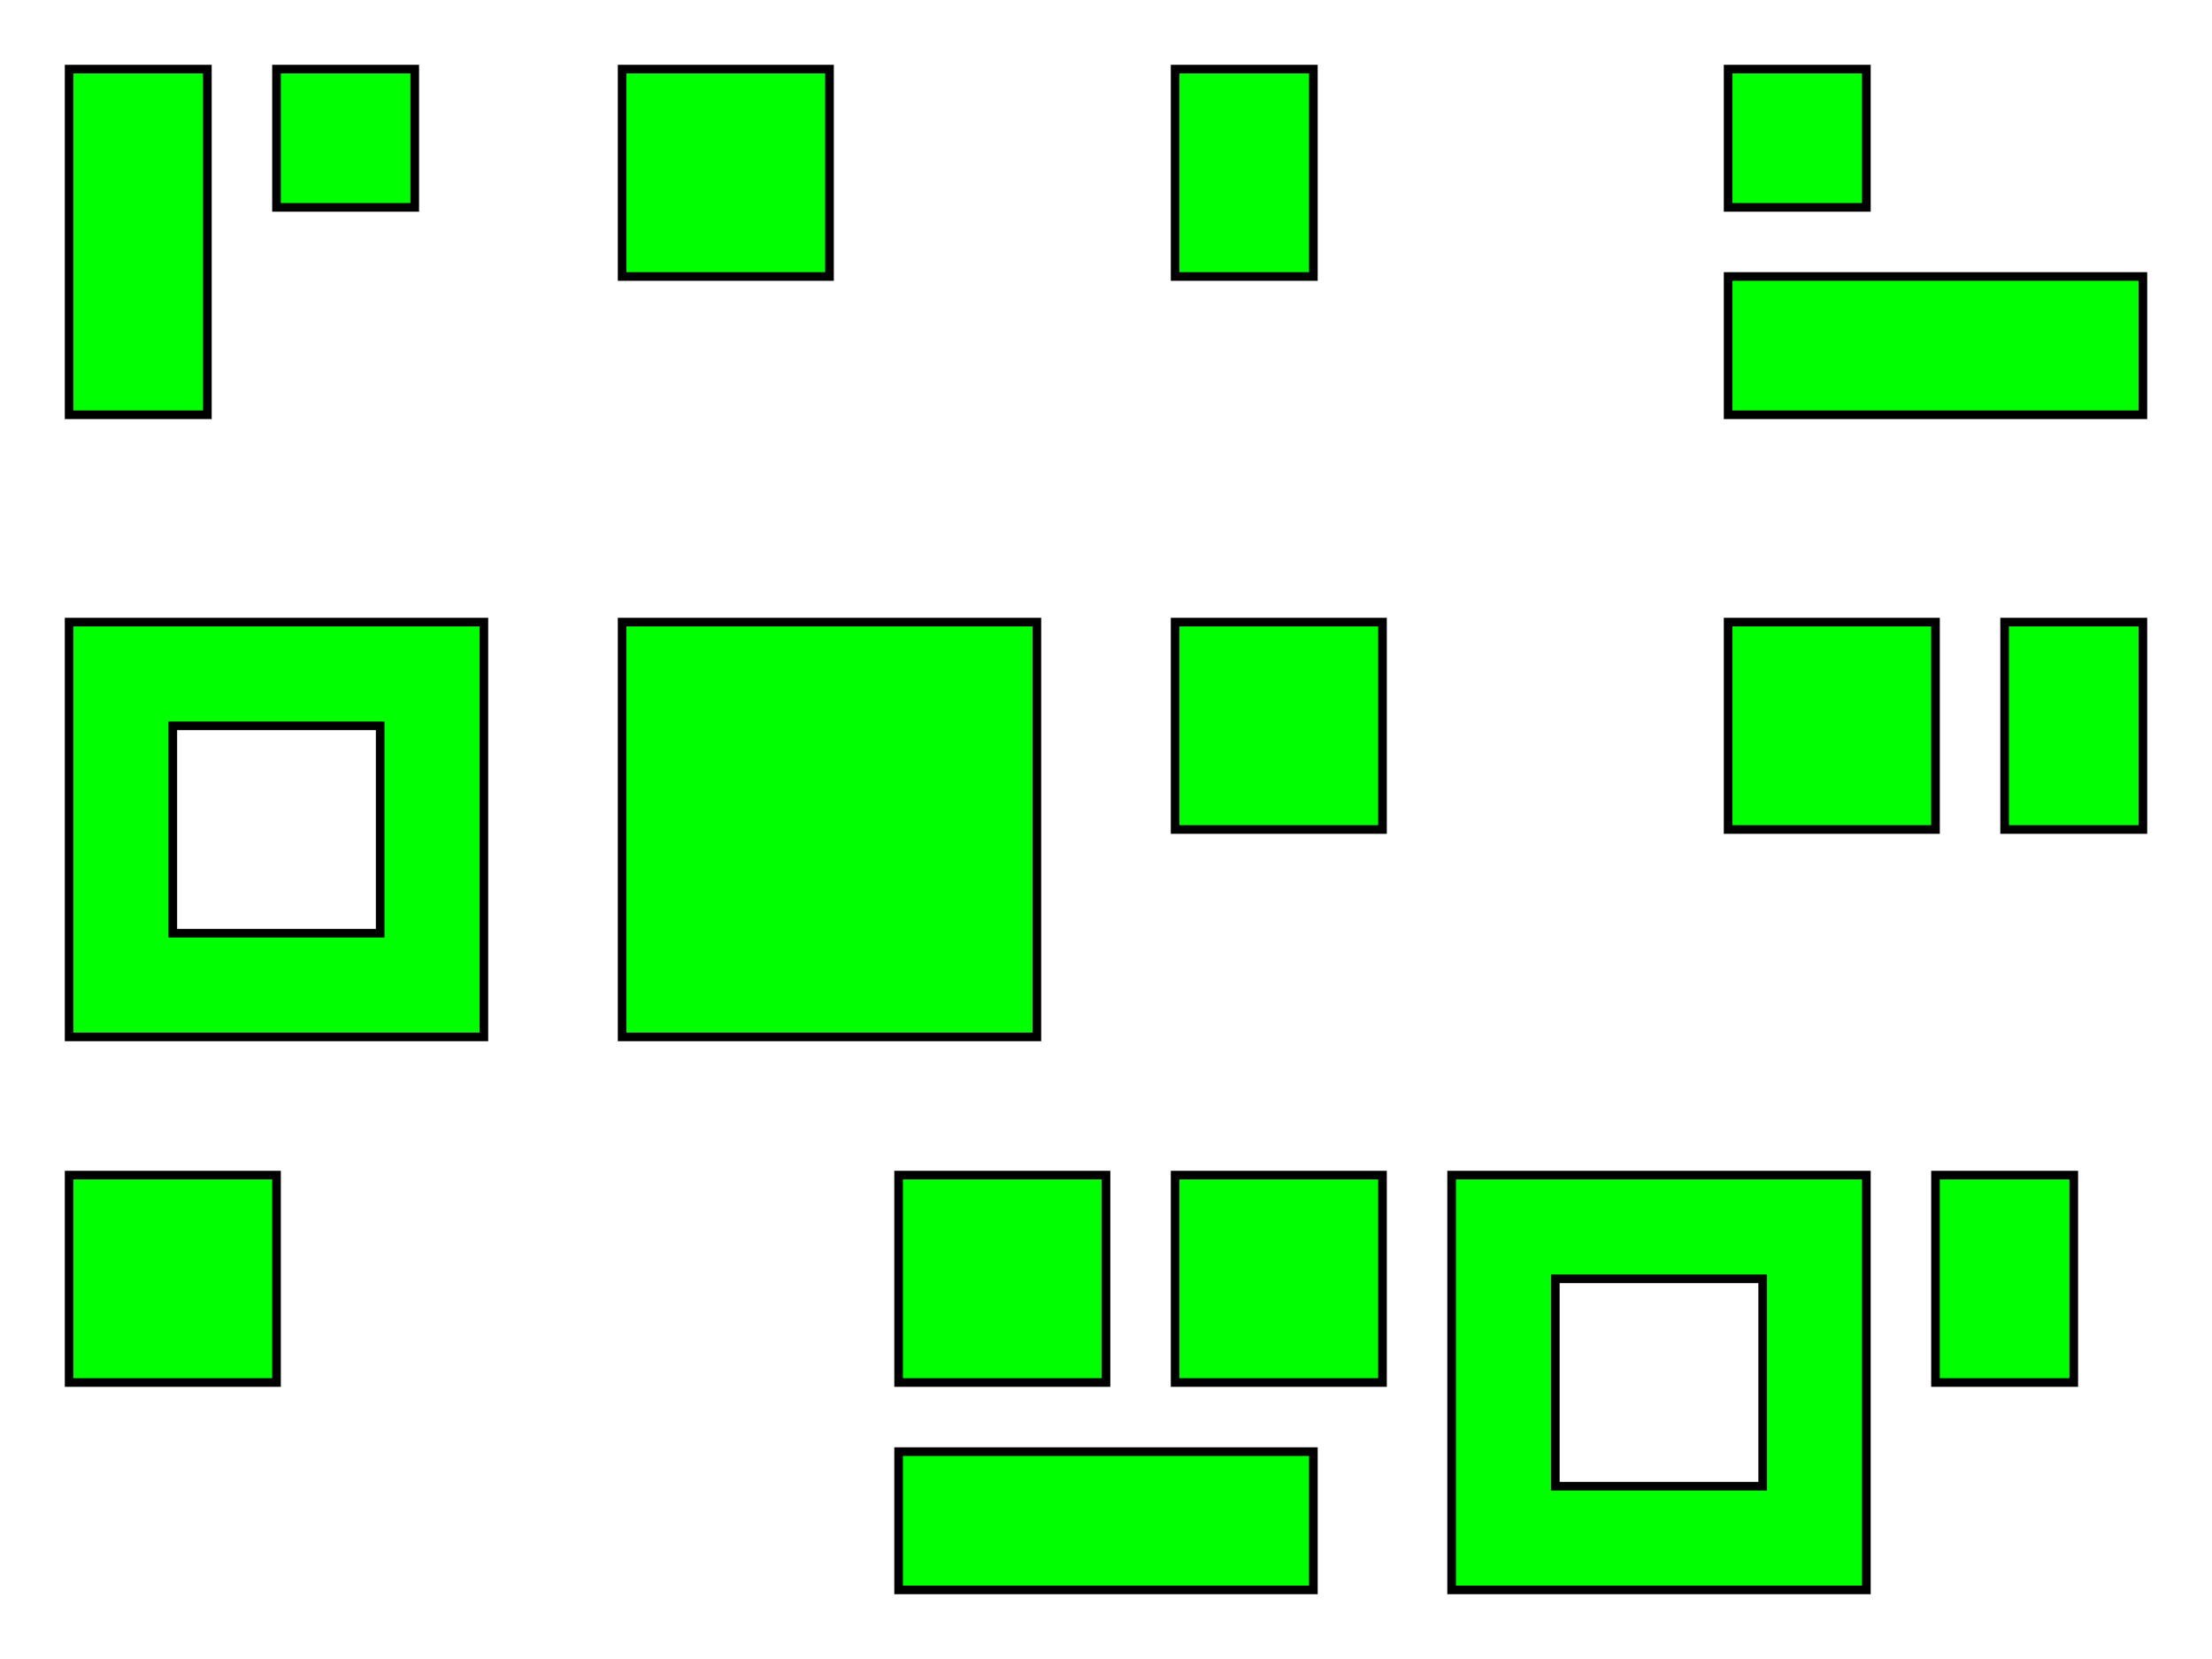
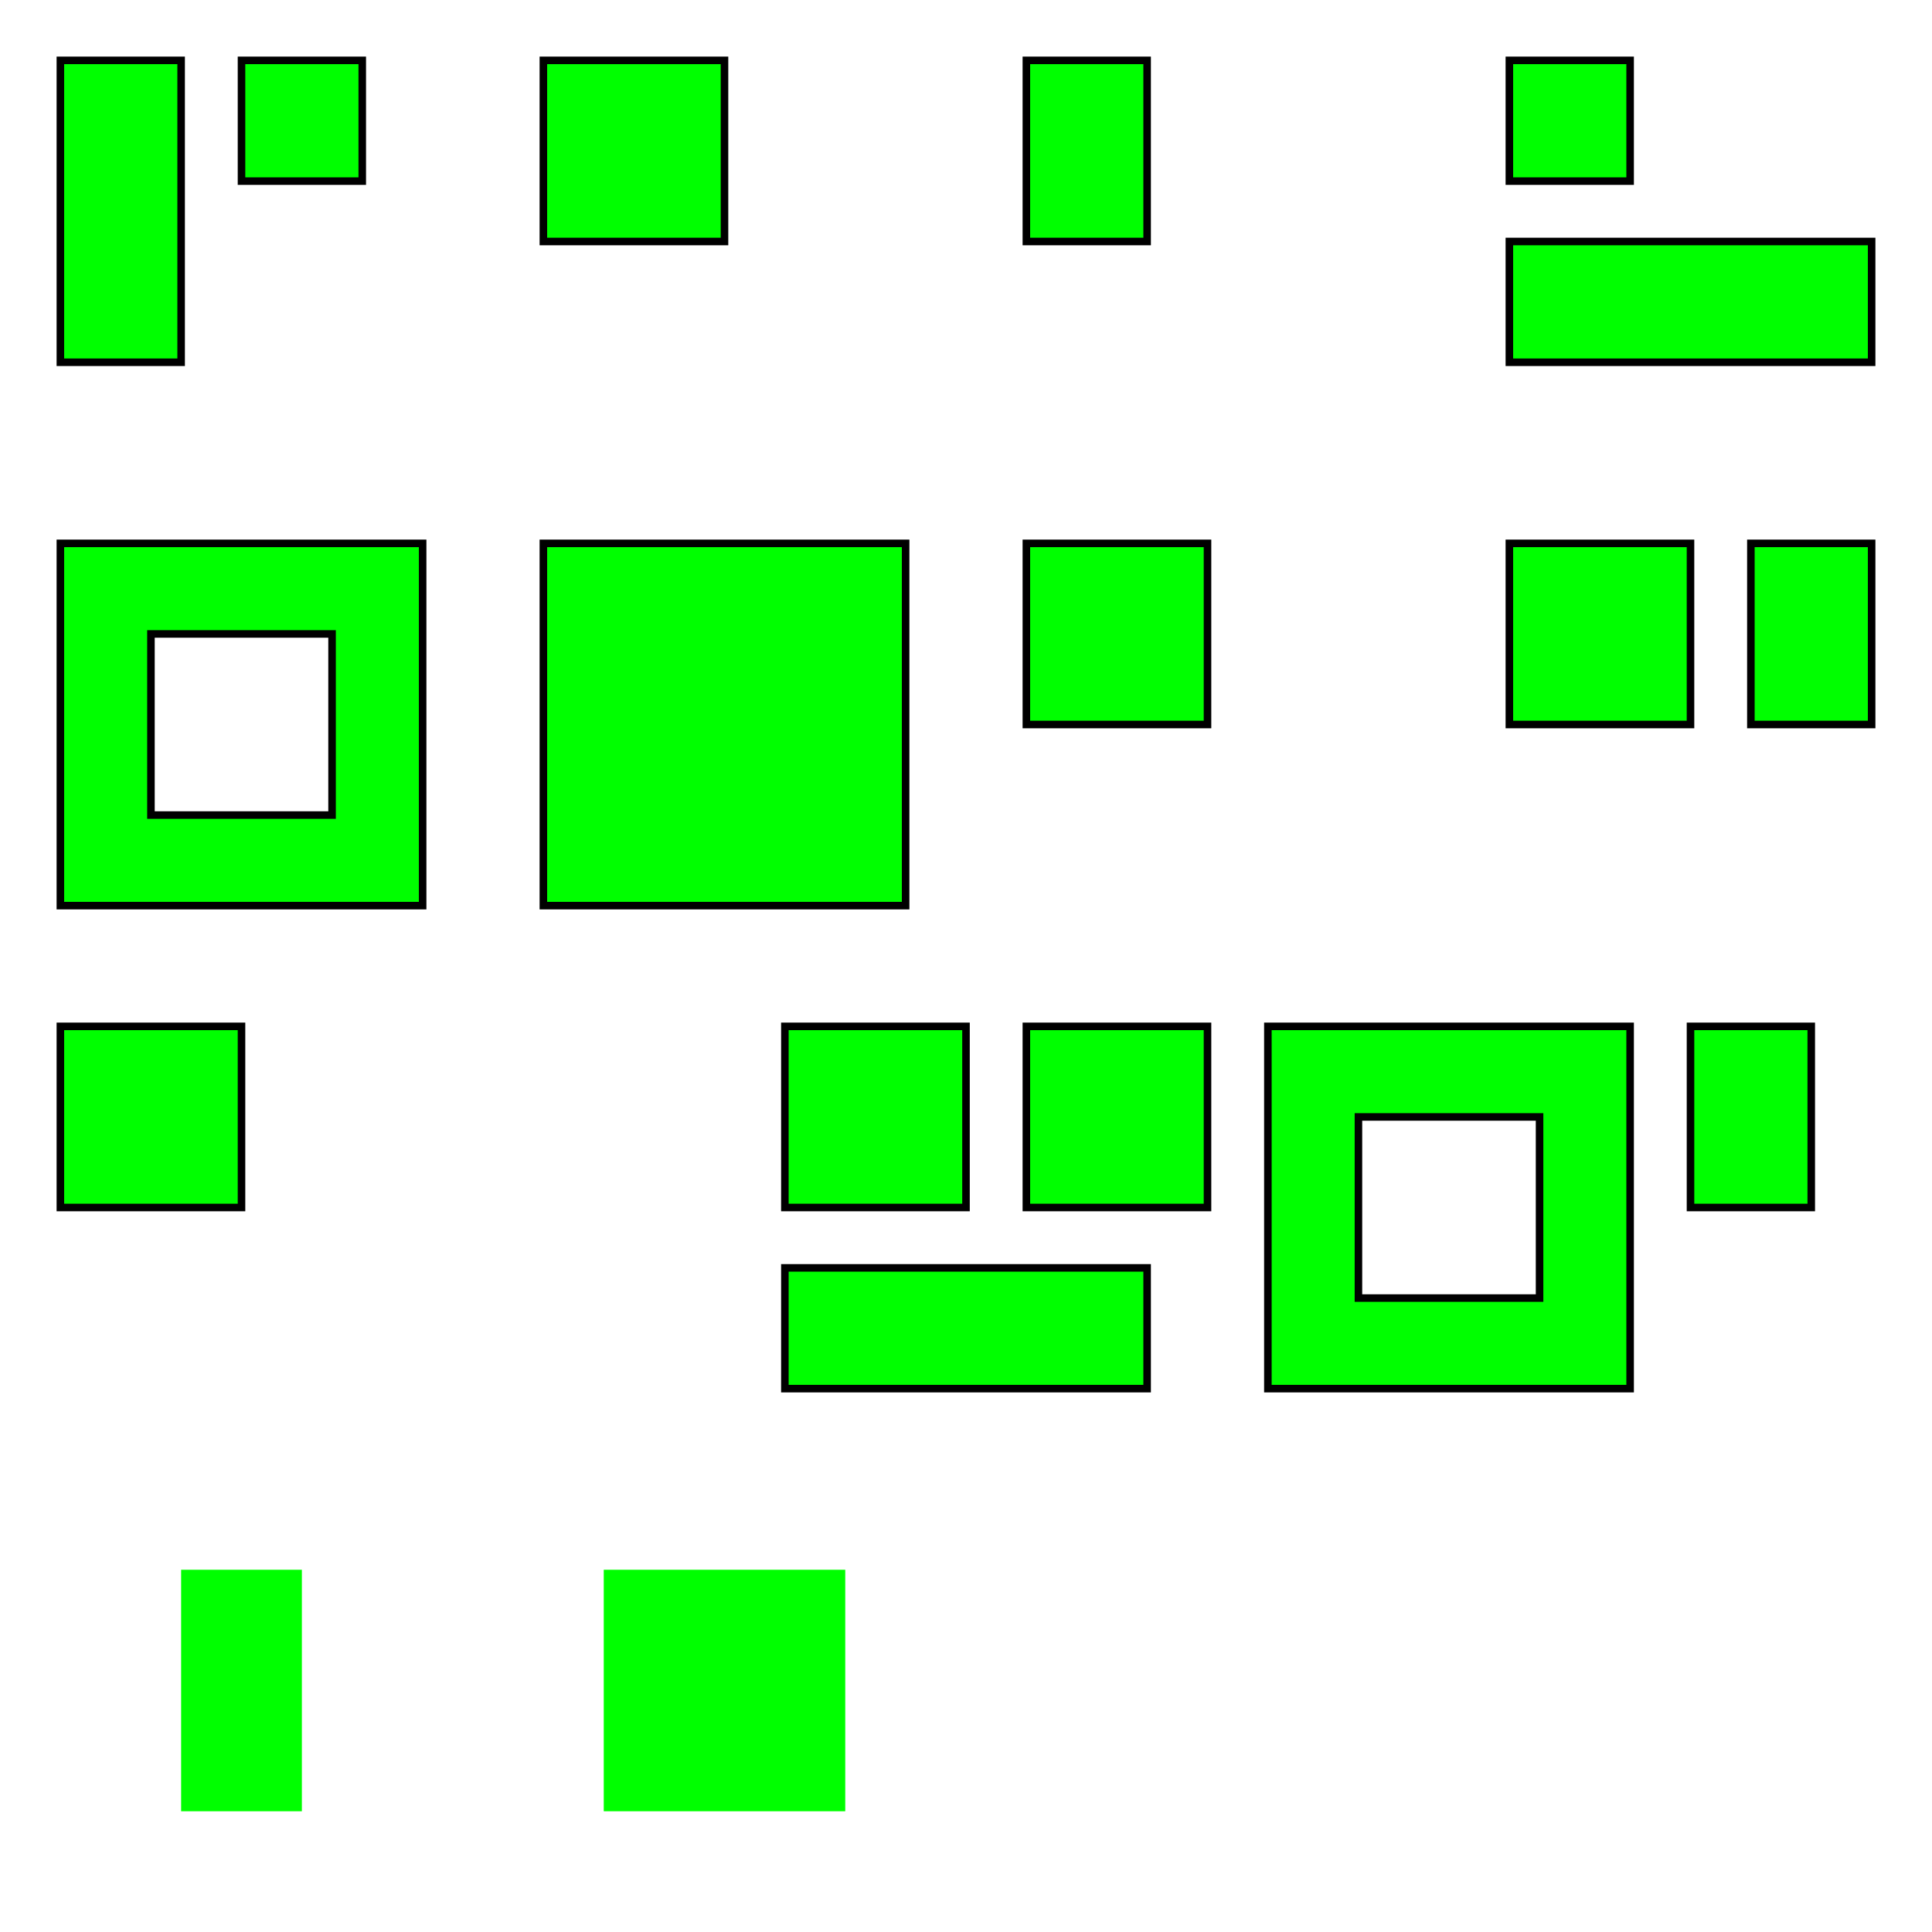
- <svg xmlns="http://www.w3.org/2000/svg" width="64" height="48">
-   <rect width="64" height="48" fill="white" />
+ <svg xmlns="http://www.w3.org/2000/svg" width="64" height="64">
+   <rect width="64" height="64" fill="white" />
  <defs>
    <clipPath id="a">
      <rect x="2" y="2" width="4" height="10" fill="none" stroke="red" stroke-width="6" fill-opacity="0" />
      <rect x="8" y="2" width="4" height="4" />
      <rect x="8" y="8" width="4" height="4" display="none" />
      <rect x="8" y="8" width="4" height="4" visibility="hidden" />
    </clipPath>
    <clipPath id="b" clipPathUnits="objectBoundingBox">
      <rect width=".5" height=".5" />
    </clipPath>
    <clipPath id="cut">
      <rect x="34" y="2" width="4" height="12" />
    </clipPath>
    <clipPath id="c" clip-path="url(#cut)">
      <rect x="34" y="2" width="12" height="6" />
    </clipPath>
    <clipPath id="d">
      <rect x="50" y="2" width="12" height="4" clip-path="url(#cut2)" />
      <rect x="50" y="8" width="12" height="4" />
    </clipPath>
    <clipPath id="cut2">
      <rect x="50" y="2" width="4" height="12" />
    </clipPath>
    <clipPath id="e" />
    <clipPath id="f">
      <path d="M 2 18 H 14 V 30 H 2 Z M 5 21 H 11 V 27 H 5 Z" clip-rule="evenodd" />
    </clipPath>
    <clipPath id="g">
      <path d="M 18 18 H 30 V 30 H 18 Z M 21 21 H 27 V 27 H 21 Z" />
    </clipPath>
    <rect id="r" x="34" y="18" width="6" height="6" />
    <clipPath id="u">
      <use href="#r" />
      <use href="#nothing" />
      <use href="#r" x="4" display="none" />
    </clipPath>
    <clipPath id="outer">
      <rect x="2" y="34" width="20" height="6" />
    </clipPath>
    <clipPath id="inner">
      <rect x="2" y="34" width="6" height="12" />
    </clipPath>
    <g id="gg">
      <rect x="26" y="34" width="1" height="1" />
    </g>
    <use id="uu" href="#r" x="-8" y="16" />
    <clipPath id="ig">
      <use href="#gg" />
    </clipPath>
    <clipPath id="iu">
      <use href="#uu" />
    </clipPath>
    <text id="tx" x="56" y="46">x</text>
    <clipPath id="it">
      <use href="#tx" />
    </clipPath>
    <g clip-rule="evenodd" visibility="hidden">
      <clipPath id="inh">
        <path d="M42 34h12v12h-12z M45 37h6v6h-6z" visibility="visible" />
        <rect x="45" y="37" width="6" height="6" />
      </clipPath>
    </g>
    <g display="none">
      <clipPath id="dn" display="none">
        <rect x="56" y="34" width="4" height="6" />
      </clipPath>
    </g>
    <clipPath id="left">
      <rect x="0" y="32" width="30" height="16" />
    </clipPath>
    <g clip-path="url(#left)">
      <clipPath id="anc">
        <rect x="26" y="42" width="12" height="4" />
      </clipPath>
    </g>
+     <style>.chain-one {clip-path:url(#chain-a)} .chain-two {clip-path:url(#chain-b)} .chain-three {clip-path:url(#chain-c)}</style>
+     <rect id="chain-r1" x="2" y="50" width="12" height="12" />
+     <rect id="chain-r2" x="4" y="48" width="8" height="16" />
+     <rect id="chain-r3" x="0" y="52" width="16" height="8" />
+     <rect id="chain-r4" x="6" y="48" width="4" height="16" />
+     <clipPath id="chain-d" class="chain-three">
+       <use href="#chain-r4" />
+     </clipPath>
+     <clipPath id="chain-c" class="chain-two">
+       <use href="#chain-r3" />
+     </clipPath>
+     <clipPath id="chain-b" class="chain-one">
+       <use href="#chain-r2" />
+     </clipPath>
+     <clipPath id="chain-a">
+       <use href="#chain-r1" />
+     </clipPath>
+   </defs>
+   <defs>
+     <style>.negative-one {clip-path:url(#negative-a)} .negative-two {clip-path:url(#negative-b)}</style>
+     <polygon id="negative-wide" points="-8,-1 16,-1 16,17 -8,17" />
+     <path id="negative-wide-path" d="M-8-2H20V20H-8Z" />
+     <rect id="negative-cut" x="4" y="4" width="8" height="8" />
+     <clipPath id="negative-c" class="negative-two">
+       <use href="#negative-cut" />
+     </clipPath>
+     <clipPath id="negative-b" class="negative-one">
+       <use href="#negative-wide-path" />
+     </clipPath>
+     <clipPath id="negative-a">
+       <use href="#negative-wide" />
+     </clipPath>
  </defs>
  <g id="union" data-box="1 1 12 12">
    <rect x="2" y="2" width="4" height="10" fill="lime" />
    <rect x="8" y="2" width="4" height="4" fill="lime" />
  </g>
  <g id="object-bounding-box" data-box="17 1 14 14">
    <rect x="18" y="2" width="6" height="6" fill="lime" />
  </g>
  <g id="clip-on-clippath" data-box="33 1 14 14">
    <rect x="34" y="2" width="4" height="6" fill="lime" />
  </g>
  <g id="clip-on-child" data-box="49 1 14 14">
    <rect x="50" y="2" width="4" height="4" fill="lime" />
    <rect x="50" y="8" width="12" height="4" fill="lime" />
  </g>
  <g id="clip-rule-child" data-box="1 17 14 14">
    <path fill="lime" fill-rule="evenodd" d="M 2 18 H 14 V 30 H 2 Z M 5 21 H 11 V 27 H 5 Z" />
  </g>
  <g id="clip-rule-referencing" data-box="17 17 14 14">
    <rect x="18" y="18" width="12" height="12" fill="lime" />
  </g>
  <g id="use" data-box="33 17 14 14">
    <rect x="34" y="18" width="6" height="6" fill="lime" />
  </g>
  <g id="missing" data-box="49 17 14 14">
    <rect x="50" y="18" width="6" height="6" fill="lime" />
    <rect x="58" y="18" width="4" height="6" fill="lime" />
  </g>
  <g id="nested" data-box="1 33 22 14">
    <rect x="2" y="34" width="6" height="6" fill="lime" />
  </g>
  <g id="use-indirect" data-box="25 33 16 8">
    <rect x="26" y="34" width="6" height="6" fill="lime" />
    <rect x="34" y="34" width="6" height="6" fill="lime" />
  </g>
  <g id="inherit" data-box="41 33 14 14">
    <path fill="lime" fill-rule="evenodd" d="M42 34h12v12h-12z M45 37h6v6h-6z" />
  </g>
  <g id="display" data-box="55 33 8 8">
    <rect x="56" y="34" width="4" height="6" fill="lime" />
  </g>
  <g id="use-text" data-box="55 41 9 7" />
  <g id="ancestor-clip" data-box="25 41 14 6">
    <rect x="26" y="42" width="12" height="4" fill="lime" />
  </g>
+   <g id="four-resource-chain" data-box="0 48 16 16">
+     <rect x="6" y="52" width="4" height="8" fill="lime" />
+   </g>
+   <g id="negative-resource-chain" data-box="16 48 16 16">
+     <rect x="20" y="52" width="8" height="8" fill="lime" />
+   </g>
  <g fill="none" stroke="black" stroke-width=".25">
    <rect x="2" y="2" width="4" height="10" />
    <rect x="8" y="2" width="4" height="4" />
    <rect x="18" y="2" width="6" height="6" />
    <rect x="34" y="2" width="4" height="6" />
    <rect x="50" y="2" width="4" height="4" />
    <rect x="50" y="8" width="12" height="4" />
    <path d="M 2 18 H 14 V 30 H 2 Z M 5 21 H 11 V 27 H 5 Z" />
    <rect x="18" y="18" width="12" height="12" />
    <rect x="34" y="18" width="6" height="6" />
    <rect x="50" y="18" width="6" height="6" />
    <rect x="58" y="18" width="4" height="6" />
    <rect x="2" y="34" width="6" height="6" />
    <rect x="26" y="34" width="6" height="6" />
    <rect x="34" y="34" width="6" height="6" />
    <path d="M42 34h12v12h-12z M45 37h6v6h-6z" />
    <rect x="56" y="34" width="4" height="6" />
    <rect x="26" y="42" width="12" height="4" />
  </g>
</svg>
